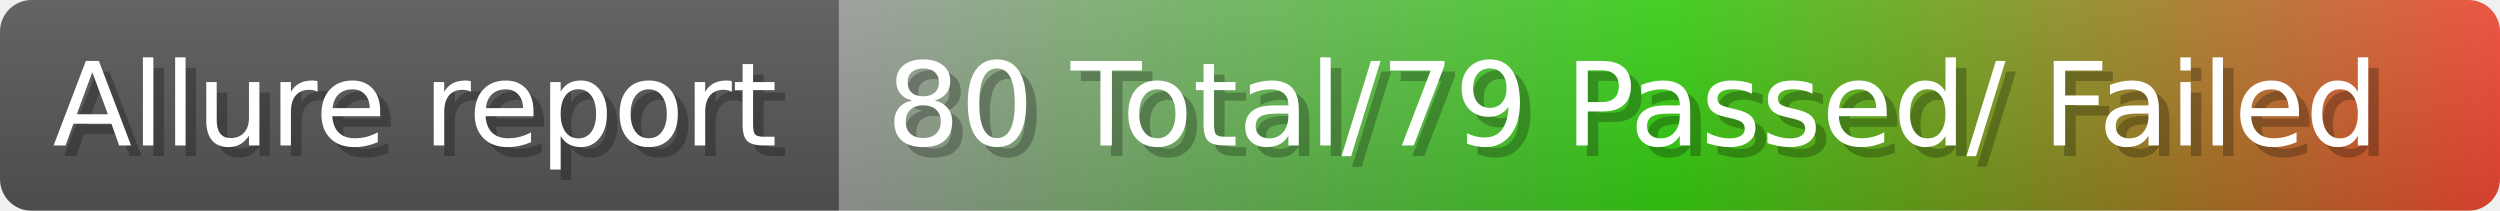
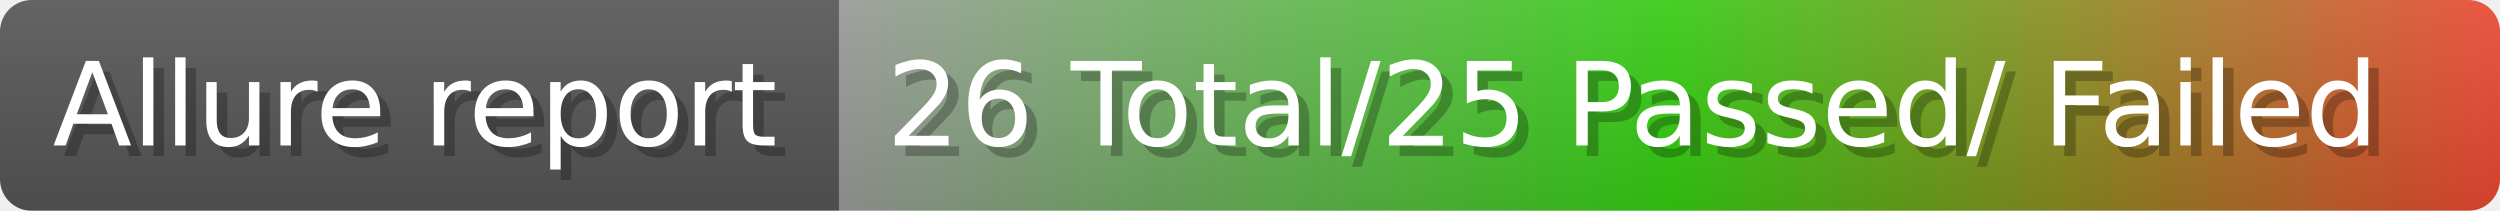
- <svg xmlns="http://www.w3.org/2000/svg" width="237.2" height="20" viewBox="0 0 2372 200" role="img" aria-label="Allure report: 80 Total/79 Passed/ Failed">
+ <svg xmlns="http://www.w3.org/2000/svg" width="237.2" height="20" viewBox="0 0 2372 200" role="img" aria-label="Allure report: 26 Total/25 Passed/ Failed">
  <linearGradient id="a" x2="0" y2="100%">
    <stop offset="0" stop-opacity=".1" stop-color="#EEE" />
    <stop offset="1" stop-opacity=".1" />
  </linearGradient>
  <mask id="m">
    <rect width="2372" height="200" rx="30" fill="#FFF" />
  </mask>
  <g mask="url(#m)">
    <rect width="796" height="200" fill="#555" />
    <rect width="1576" height="200" fill="url(#x)" x="796" />
    <rect width="2372" height="200" fill="url(#a)" />
  </g>
  <g aria-hidden="true" fill="#fff" text-anchor="start" font-family="Verdana,DejaVu Sans,sans-serif" font-size="110">
    <text x="60" y="148" textLength="696" fill="#000" opacity="0.25">Allure report</text>
    <text x="50" y="138" textLength="696">Allure report</text>
-     <text x="851" y="148" textLength="1476" fill="#000" opacity="0.25">80 Total/79 Passed/ Failed</text>
-     <text x="841" y="138" textLength="1476">80 Total/79 Passed/ Failed</text>
+     <text x="851" y="148" textLength="1476" fill="#000" opacity="0.25">26 Total/25 Passed/ Failed</text>
+     <text x="841" y="138" textLength="1476">26 Total/25 Passed/ Failed</text>
  </g>
  <linearGradient id="x" x1="0%" y1="0%" x2="100%" y2="0%">
    <stop offset="0%" style="stop-color:#999" />
    <stop offset="50%" style="stop-color:#3C1" />
    <stop offset="100%" style="stop-color:#E43" />
  </linearGradient>
</svg>
